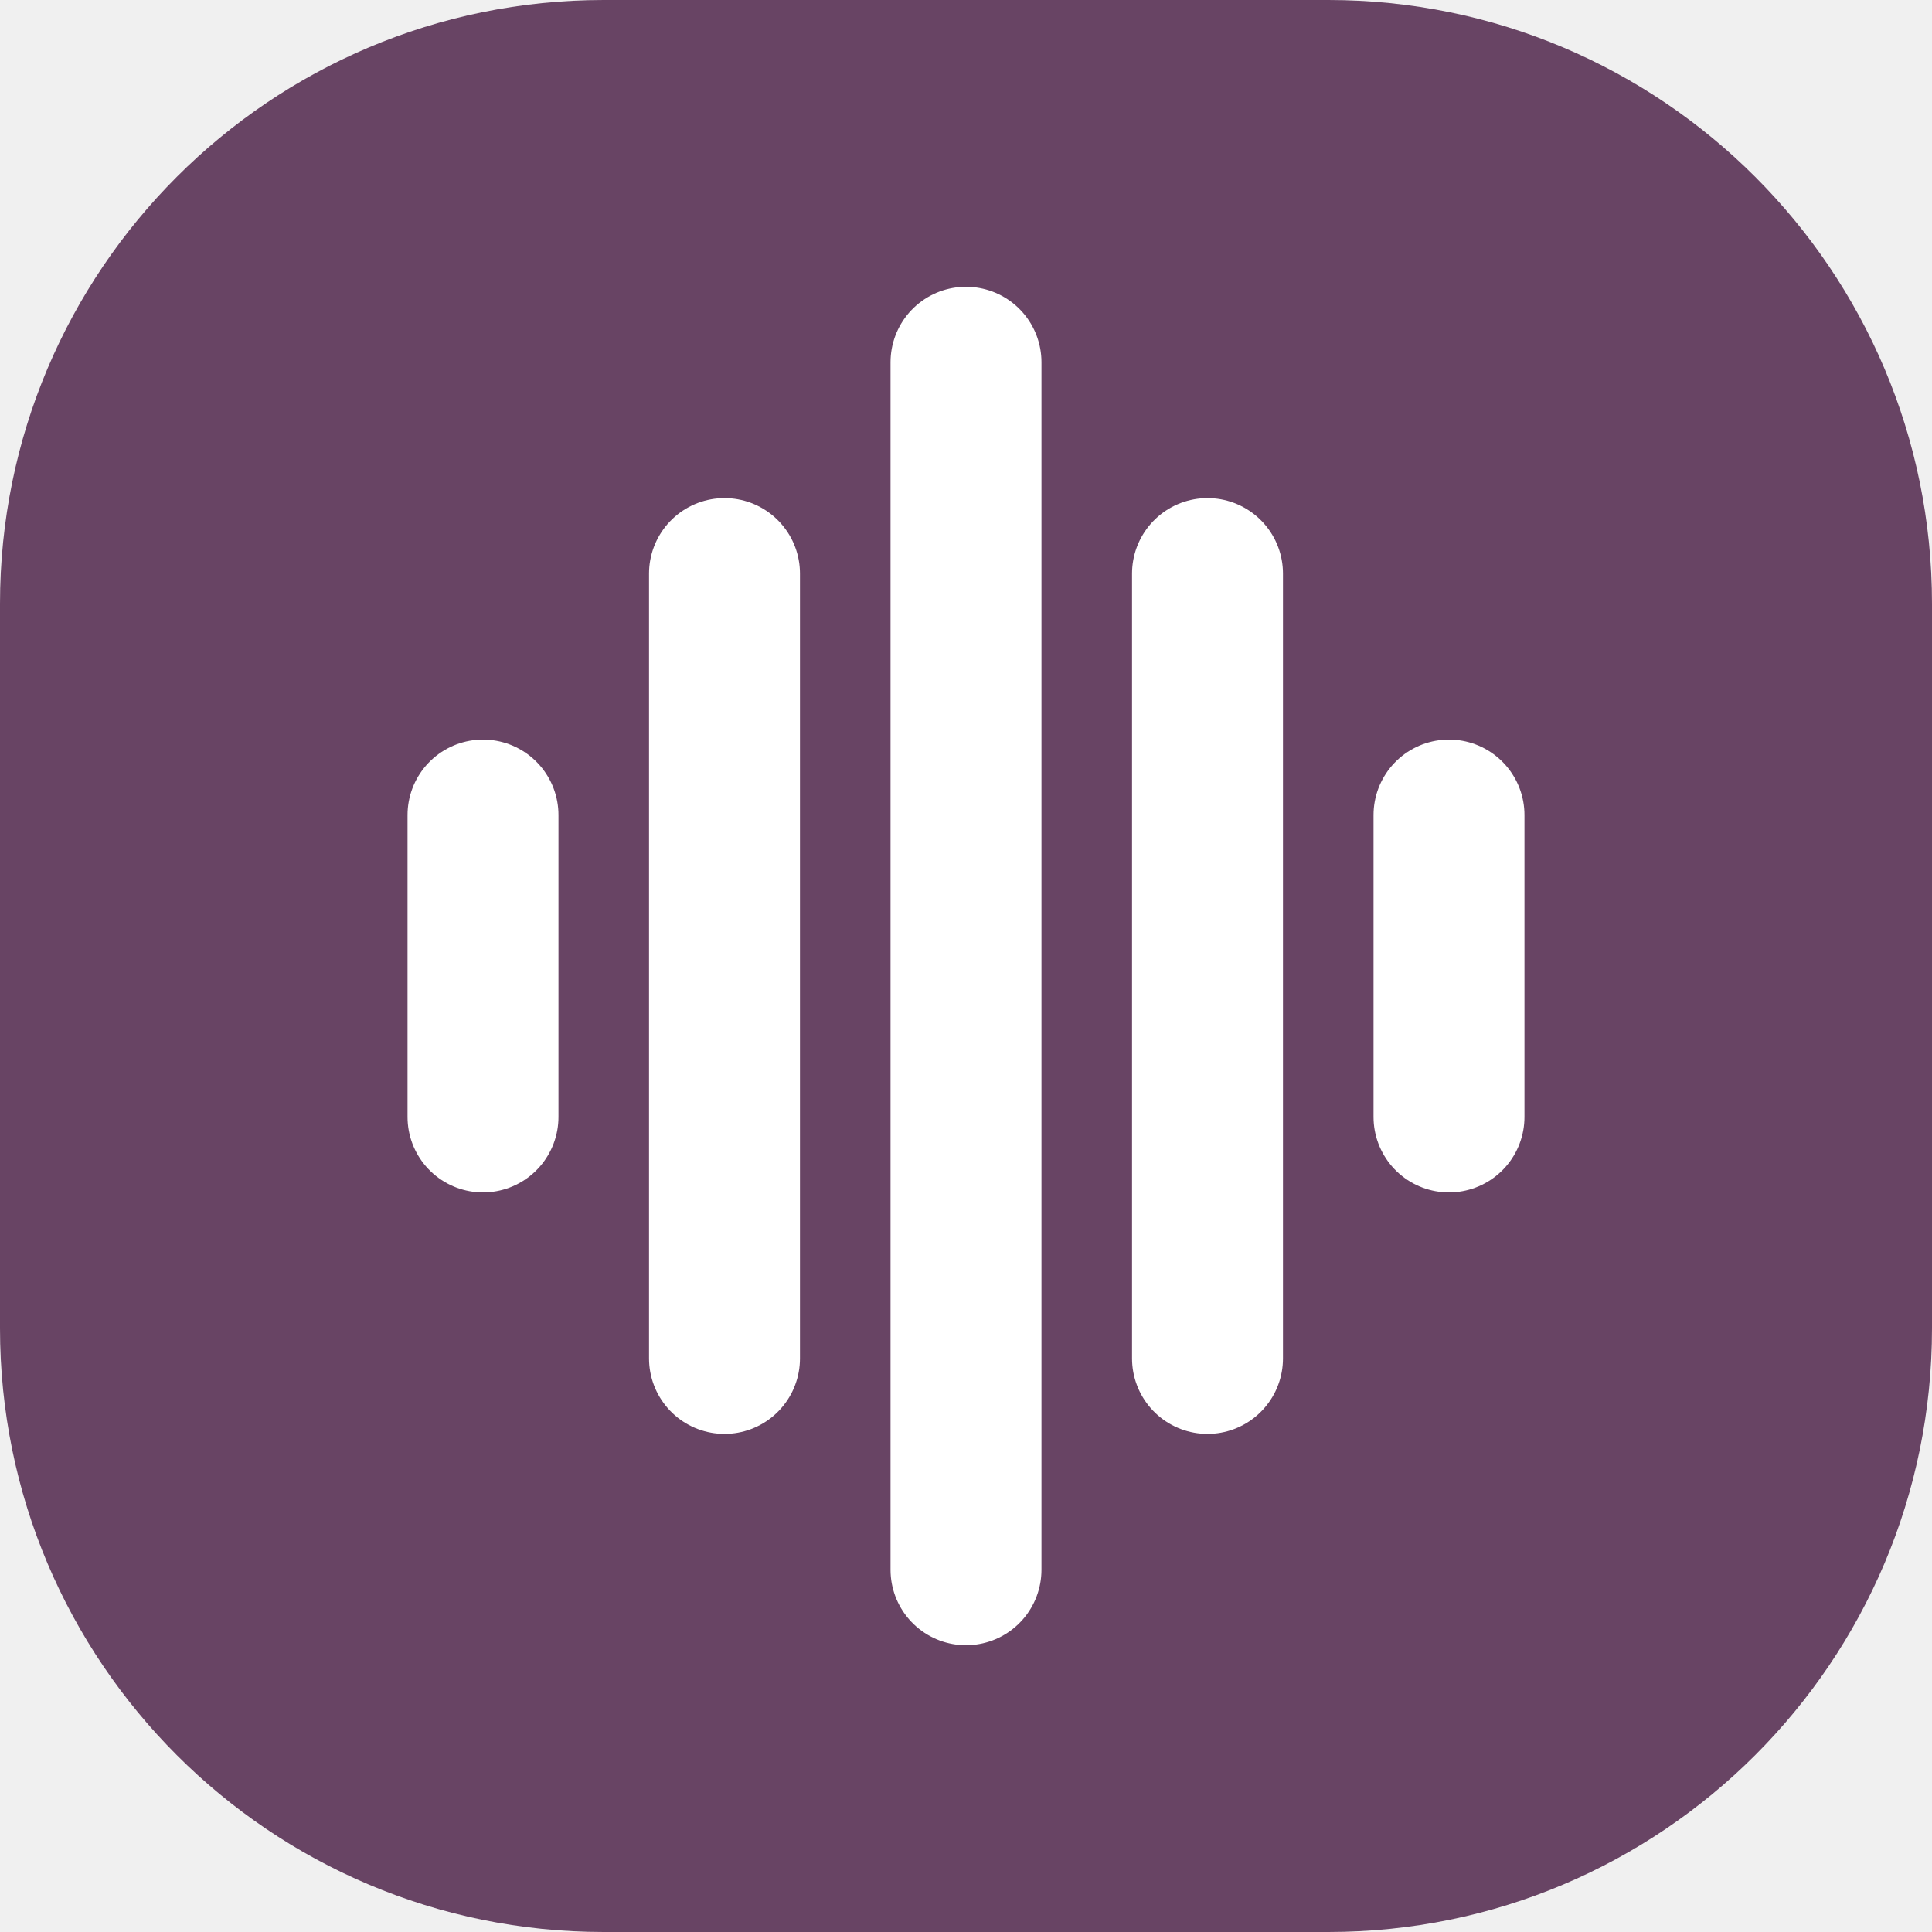
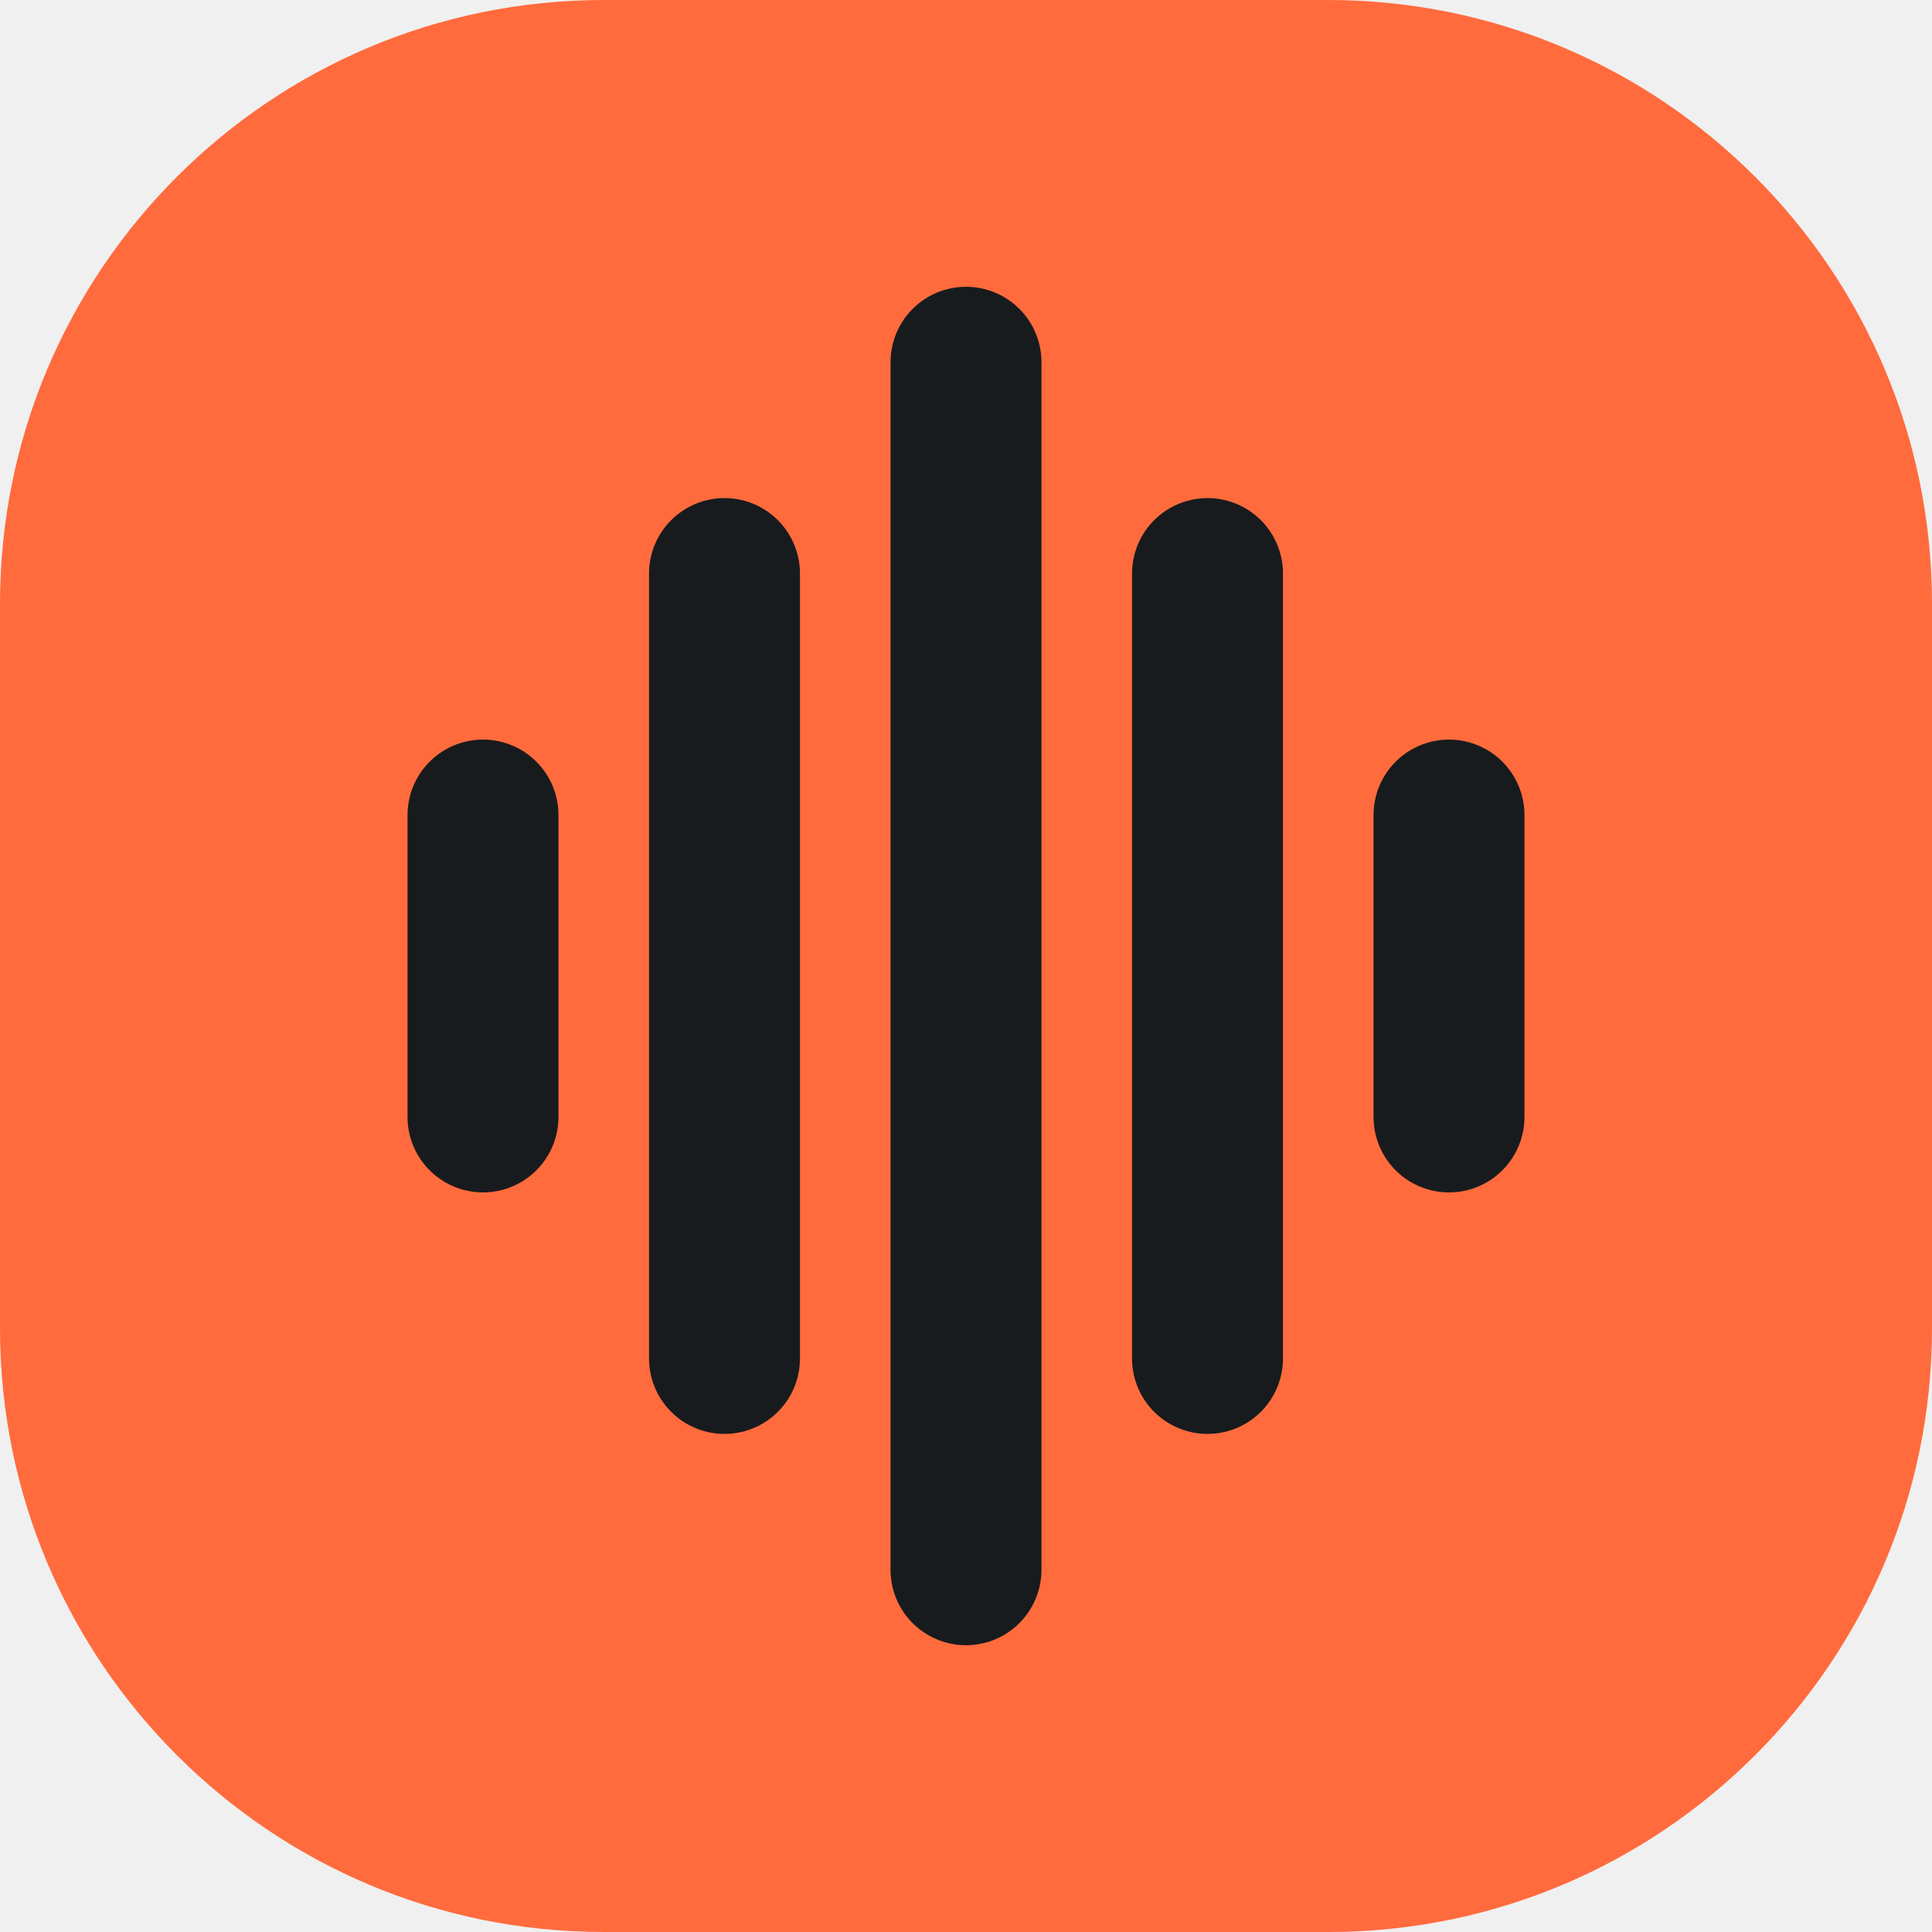
<svg xmlns="http://www.w3.org/2000/svg" viewBox="0 0 64 64">
-   <rect width="64" height="64" rx="20" fill="#684464" />
-   <path d="M16 27v10m8-18v26m8-33v40m8-33v26m8-18v10" stroke="#fff" stroke-width="5" stroke-linecap="round" />
+   <rect width="64" height="64" rx="20" fill="#ff6b3d" />
+   <path d="M16 27v10m8-18v26m8-33v40m8-33v26m8-18v10" stroke="#181b1d" stroke-width="5" stroke-linecap="round" />
</svg>
